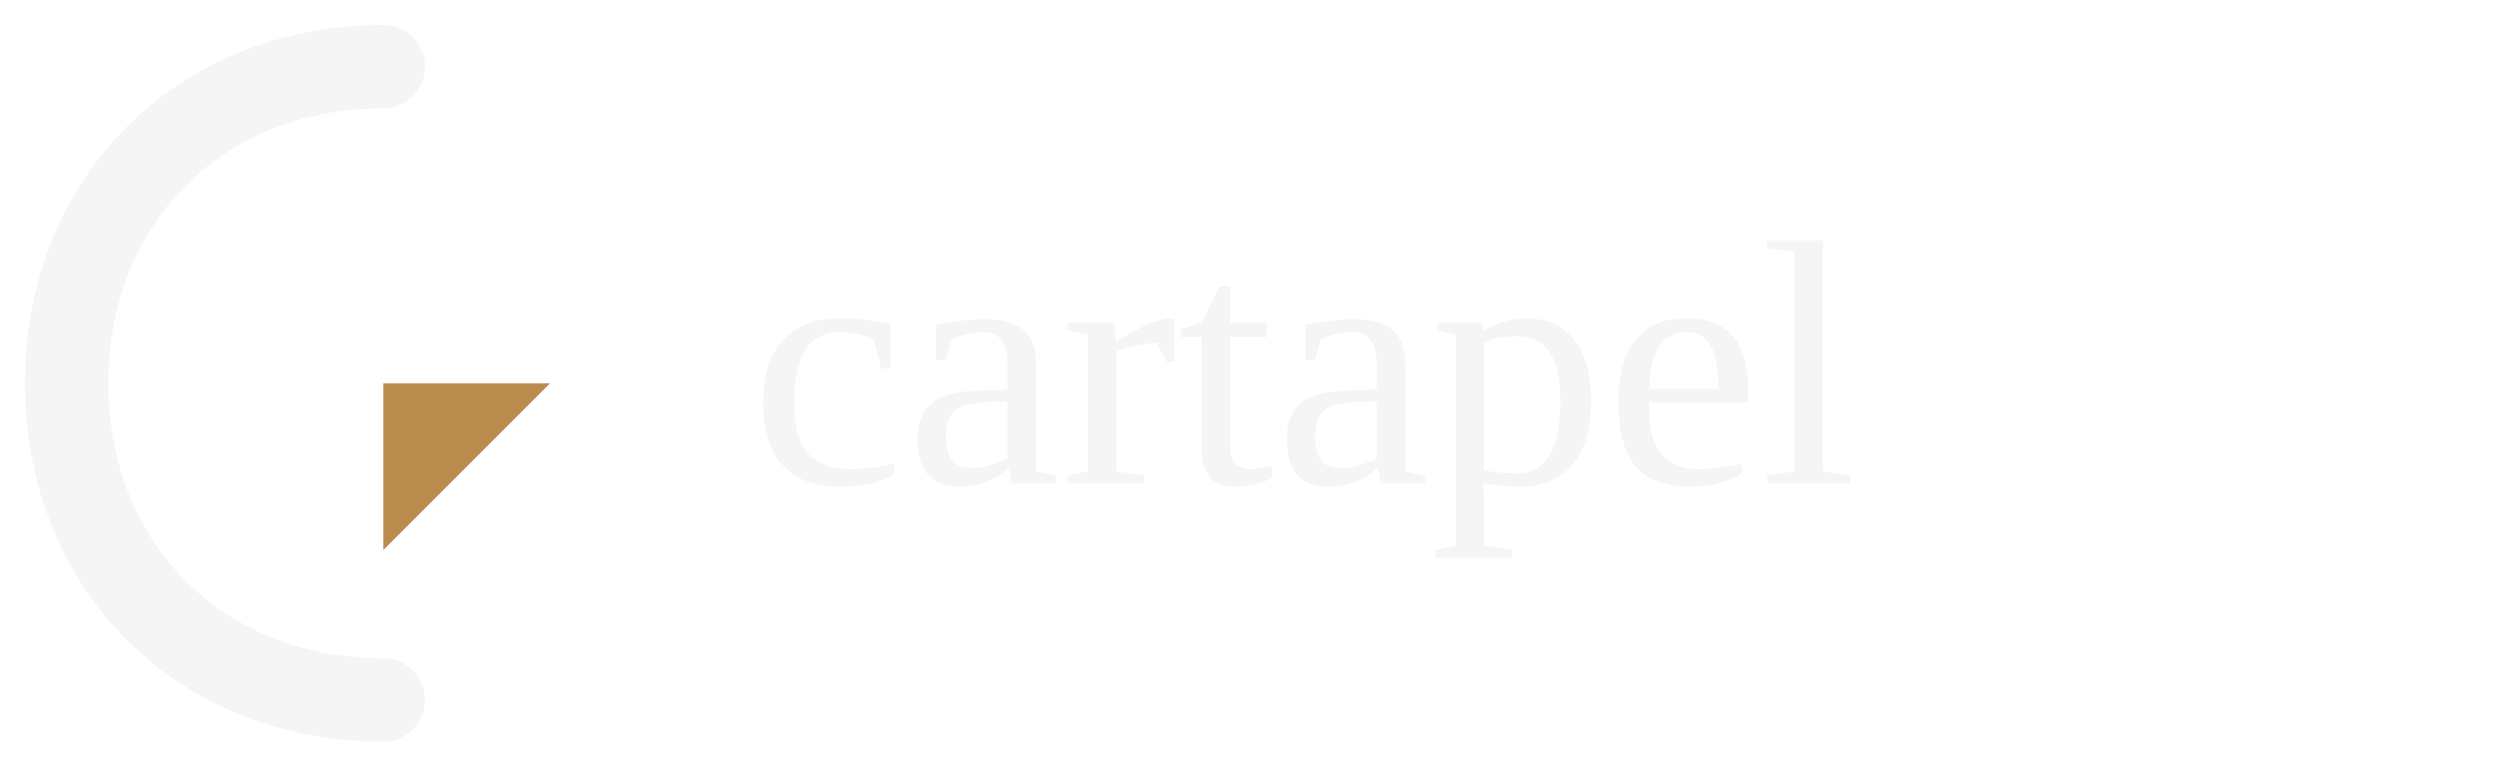
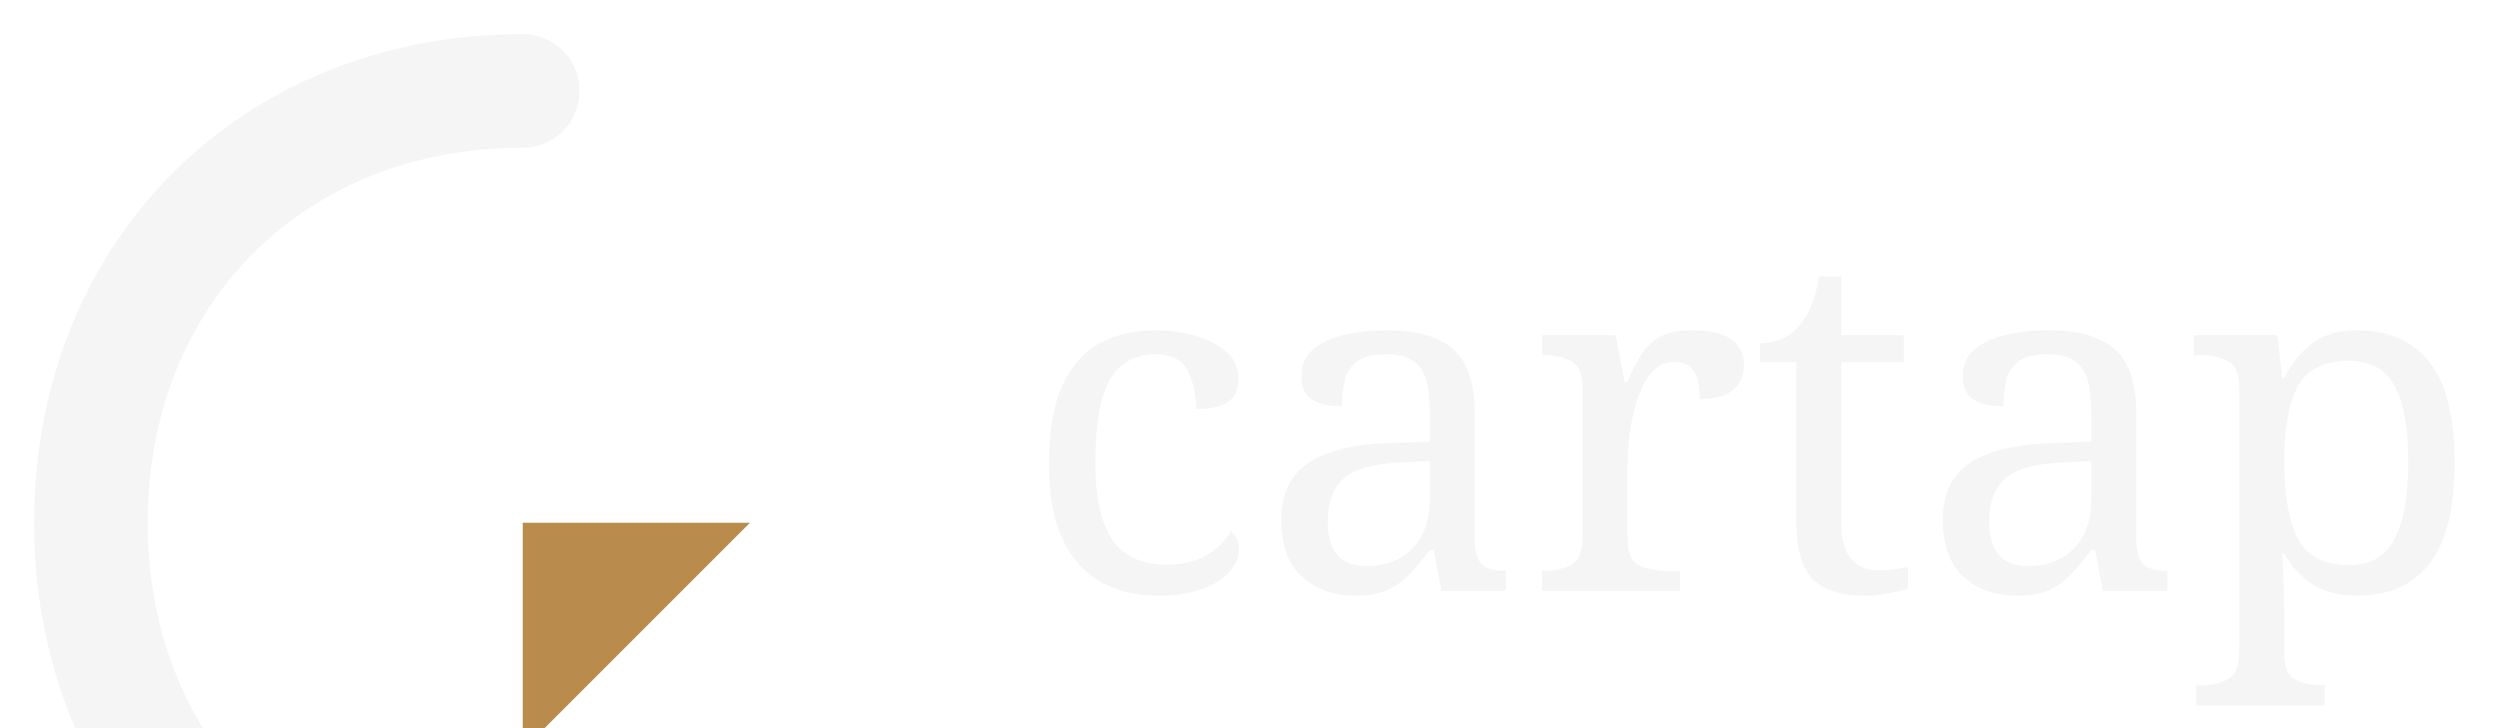
- <svg xmlns="http://www.w3.org/2000/svg" viewBox="0 0 300 92" role="img" aria-label="cartapel">
+ <svg xmlns="http://www.w3.org/2000/svg" width="220" height="64" viewBox="0 0 220 64">
  <g fill="none" fill-rule="evenodd">
-     <path d="M46 8C24 8 8 24 8 46C8 68 24 84 46 84" stroke="#F5F5F5" stroke-width="10" stroke-linecap="round" />
-     <path d="M46 46L66 46L46 66Z" fill="#B98B4D" />
-     <text x="90" y="58" font-family="Georgia, 'Times New Roman', Times, serif" font-size="42" fill="#F5F5F5">cartapel</text>
+     <path d="M46 8              C24 8 8 24 8 46              C8 68 24 84 46 84" stroke="#F5F5F5" stroke-width="10" stroke-linecap="round" />
+     <path d="M46 46 L66 46 L46 66 Z" fill="#B98B4D" />
+     <text x="90" y="52" font-family="Cormorant Garamond, Georgia, serif" font-size="42" fill="#F5F5F5">
+       cartapel
+     </text>
  </g>
</svg>
